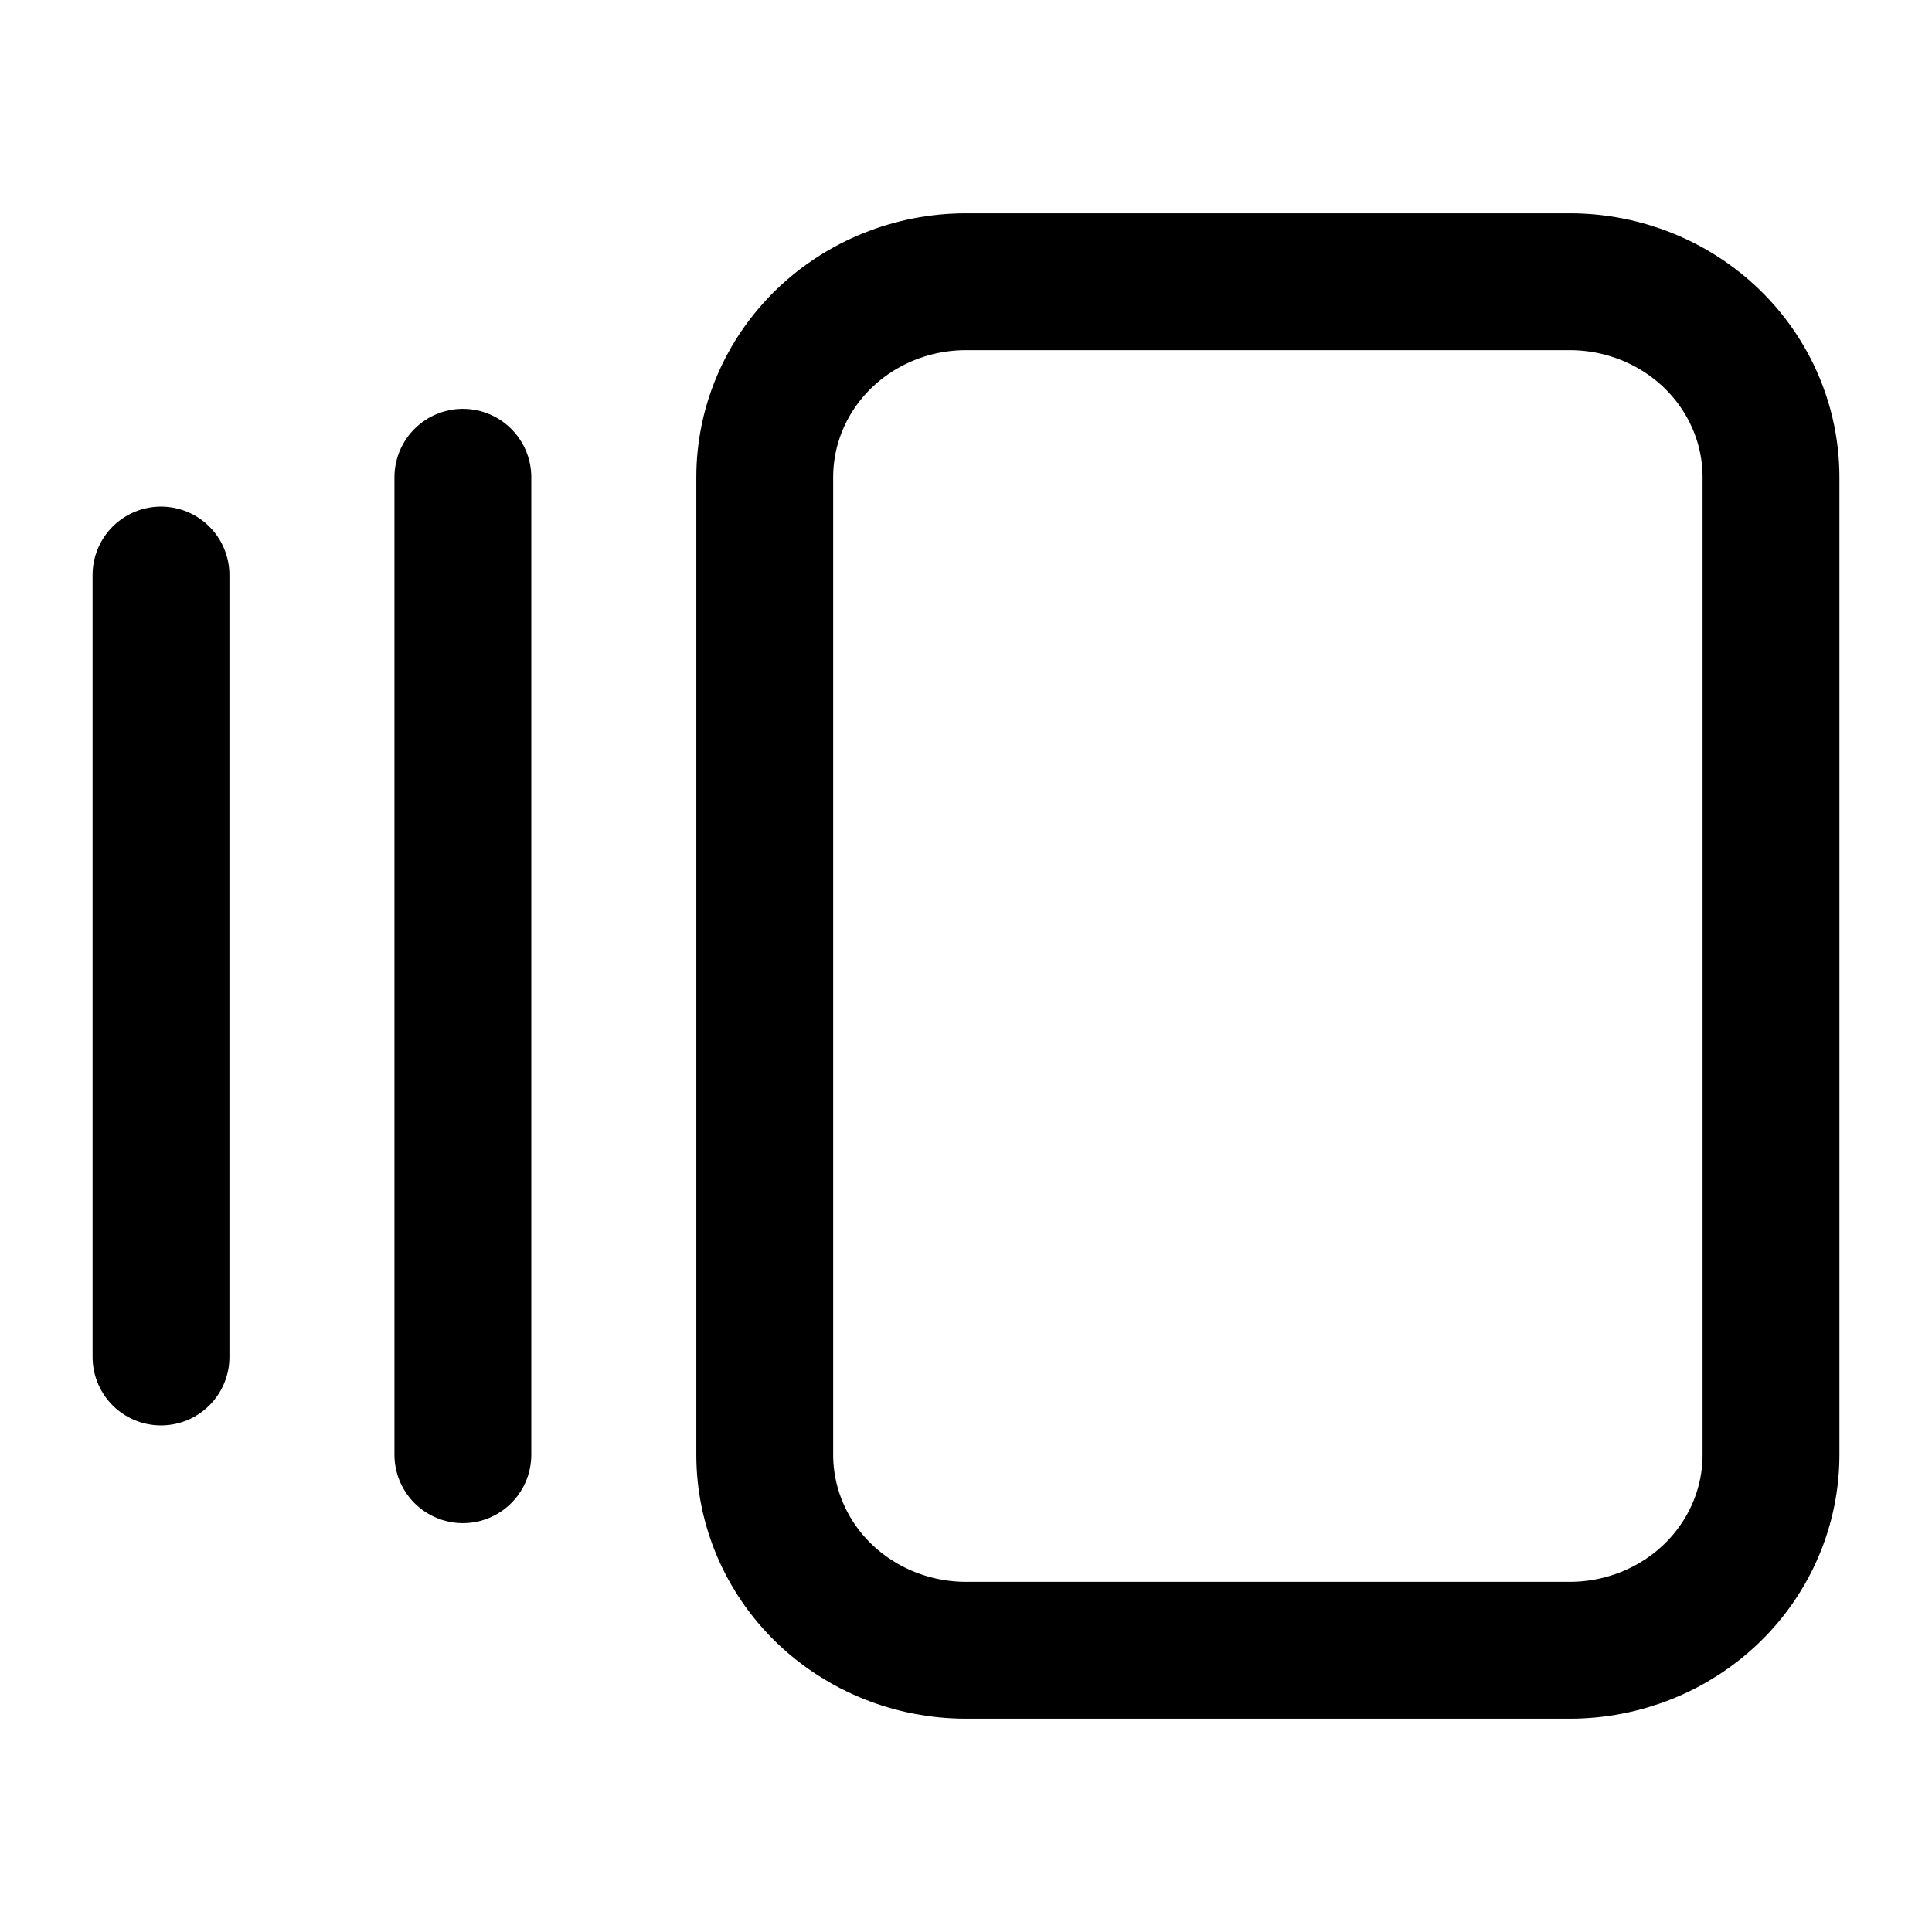
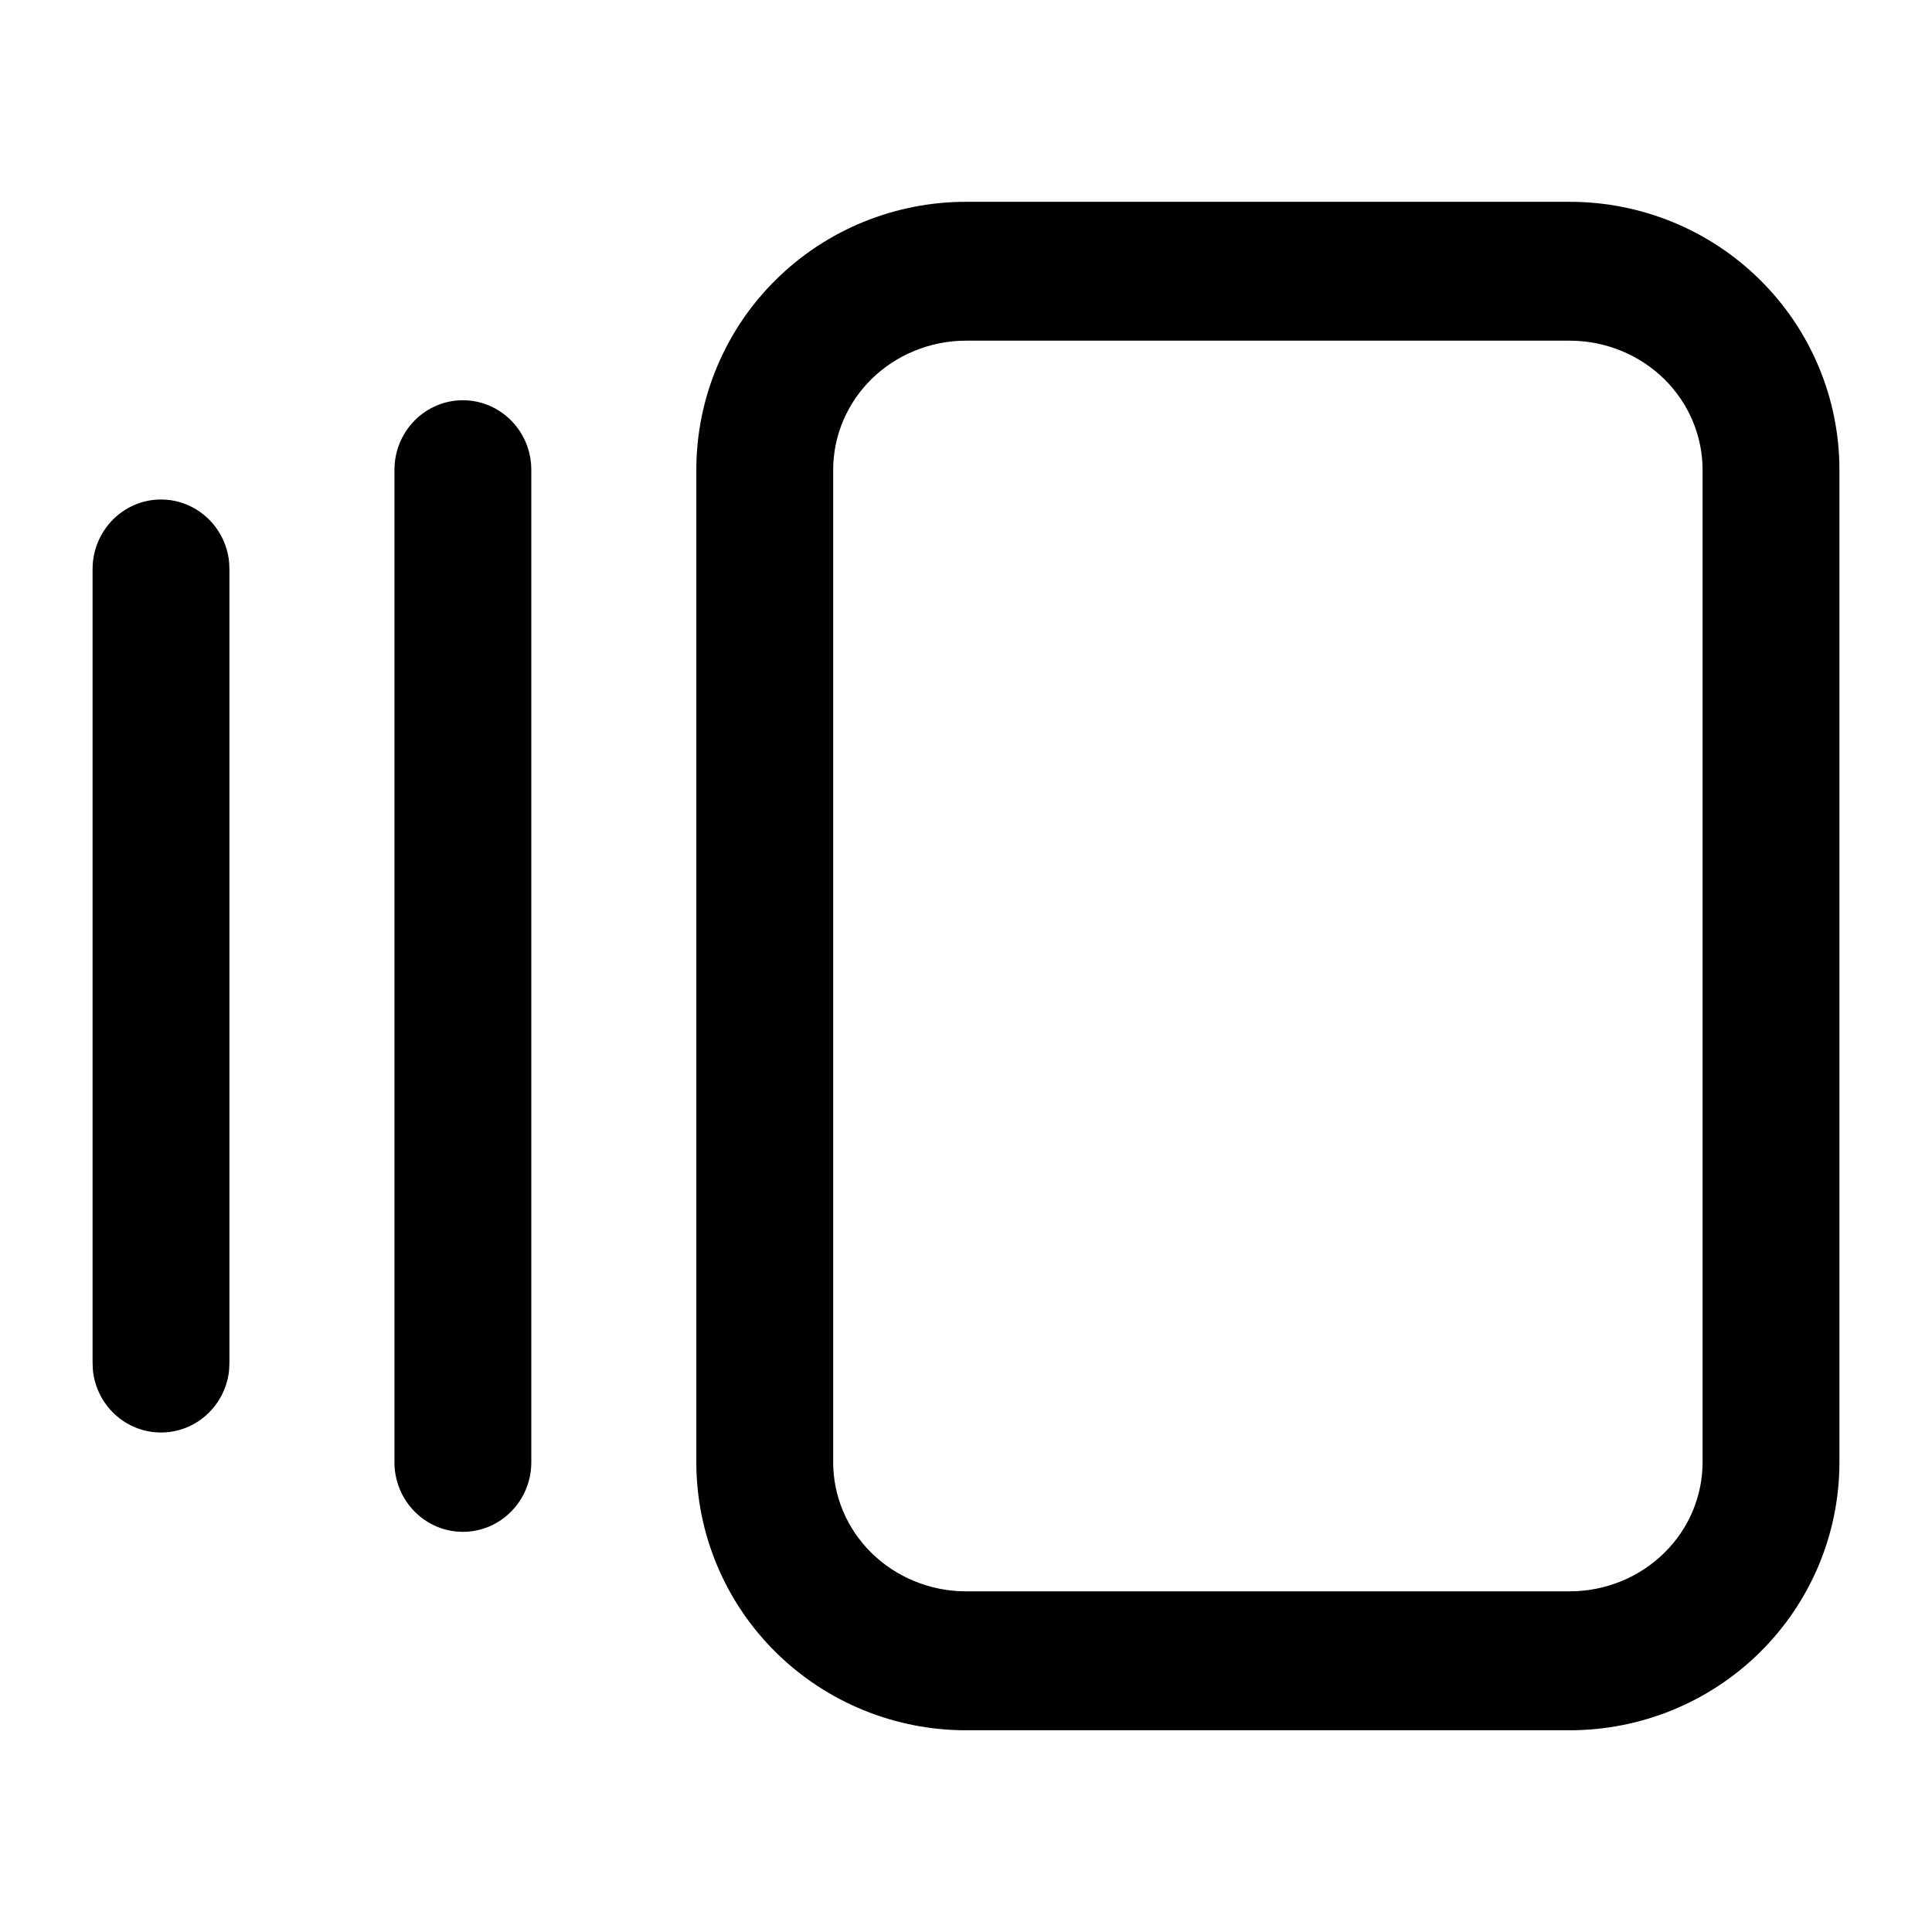
<svg xmlns="http://www.w3.org/2000/svg" viewBox="0 0 24 24" fill="none">
-   <path d="M5.75 5.929V18.071M2 7.143V16.857M9.5 5.929C9.5 5.284 9.763 4.667 10.232 4.211C10.701 3.756 11.337 3.5 12 3.5H19.5C20.163 3.5 20.799 3.756 21.268 4.211C21.737 4.667 22 5.284 22 5.929V18.071C22 18.715 21.737 19.333 21.268 19.789C20.799 20.244 20.163 20.5 19.5 20.5H12C11.337 20.5 10.701 20.244 10.232 19.789C9.763 19.333 9.5 18.715 9.5 18.071V5.929Z" stroke="black" stroke-width="1.7" stroke-linecap="round" stroke-linejoin="round" />
+   <path d="M21.15 5.836C21.15 5.419 20.982 5.014 20.676 4.711C20.368 4.408 19.945 4.232 19.5 4.232H12C11.555 4.232 11.132 4.408 10.824 4.711C10.518 5.014 10.35 5.419 10.35 5.836V18.165C10.35 18.582 10.518 18.987 10.824 19.289C11.132 19.593 11.555 19.768 12 19.768H19.5C19.945 19.768 20.368 19.593 20.676 19.289C20.982 18.987 21.15 18.582 21.15 18.165V5.836ZM4.9 18.165V5.836C4.9 5.359 5.281 4.972 5.75 4.972C6.219 4.972 6.6 5.359 6.6 5.836V18.165C6.6 18.642 6.219 19.029 5.75 19.029C5.281 19.029 4.9 18.642 4.9 18.165ZM1.15 16.932V7.068C1.151 6.592 1.531 6.205 2 6.205C2.44 6.205 2.802 6.545 2.846 6.98L2.85 7.068V16.932L2.846 17.021C2.802 17.456 2.44 17.795 2 17.795C1.56 17.795 1.198 17.456 1.154 17.021L1.15 16.932ZM22.85 18.165C22.85 19.056 22.491 19.906 21.86 20.528C21.23 21.149 20.381 21.494 19.5 21.494H12C11.119 21.494 10.27 21.149 9.64 20.528C9.009 19.906 8.65 19.056 8.65 18.165V5.836C8.65 4.945 9.009 4.095 9.64 3.473C10.27 2.851 11.119 2.507 12 2.507H19.5C20.381 2.507 21.23 2.851 21.86 3.473C22.491 4.095 22.85 4.945 22.85 5.836V18.165Z" fill="black" />
</svg>
